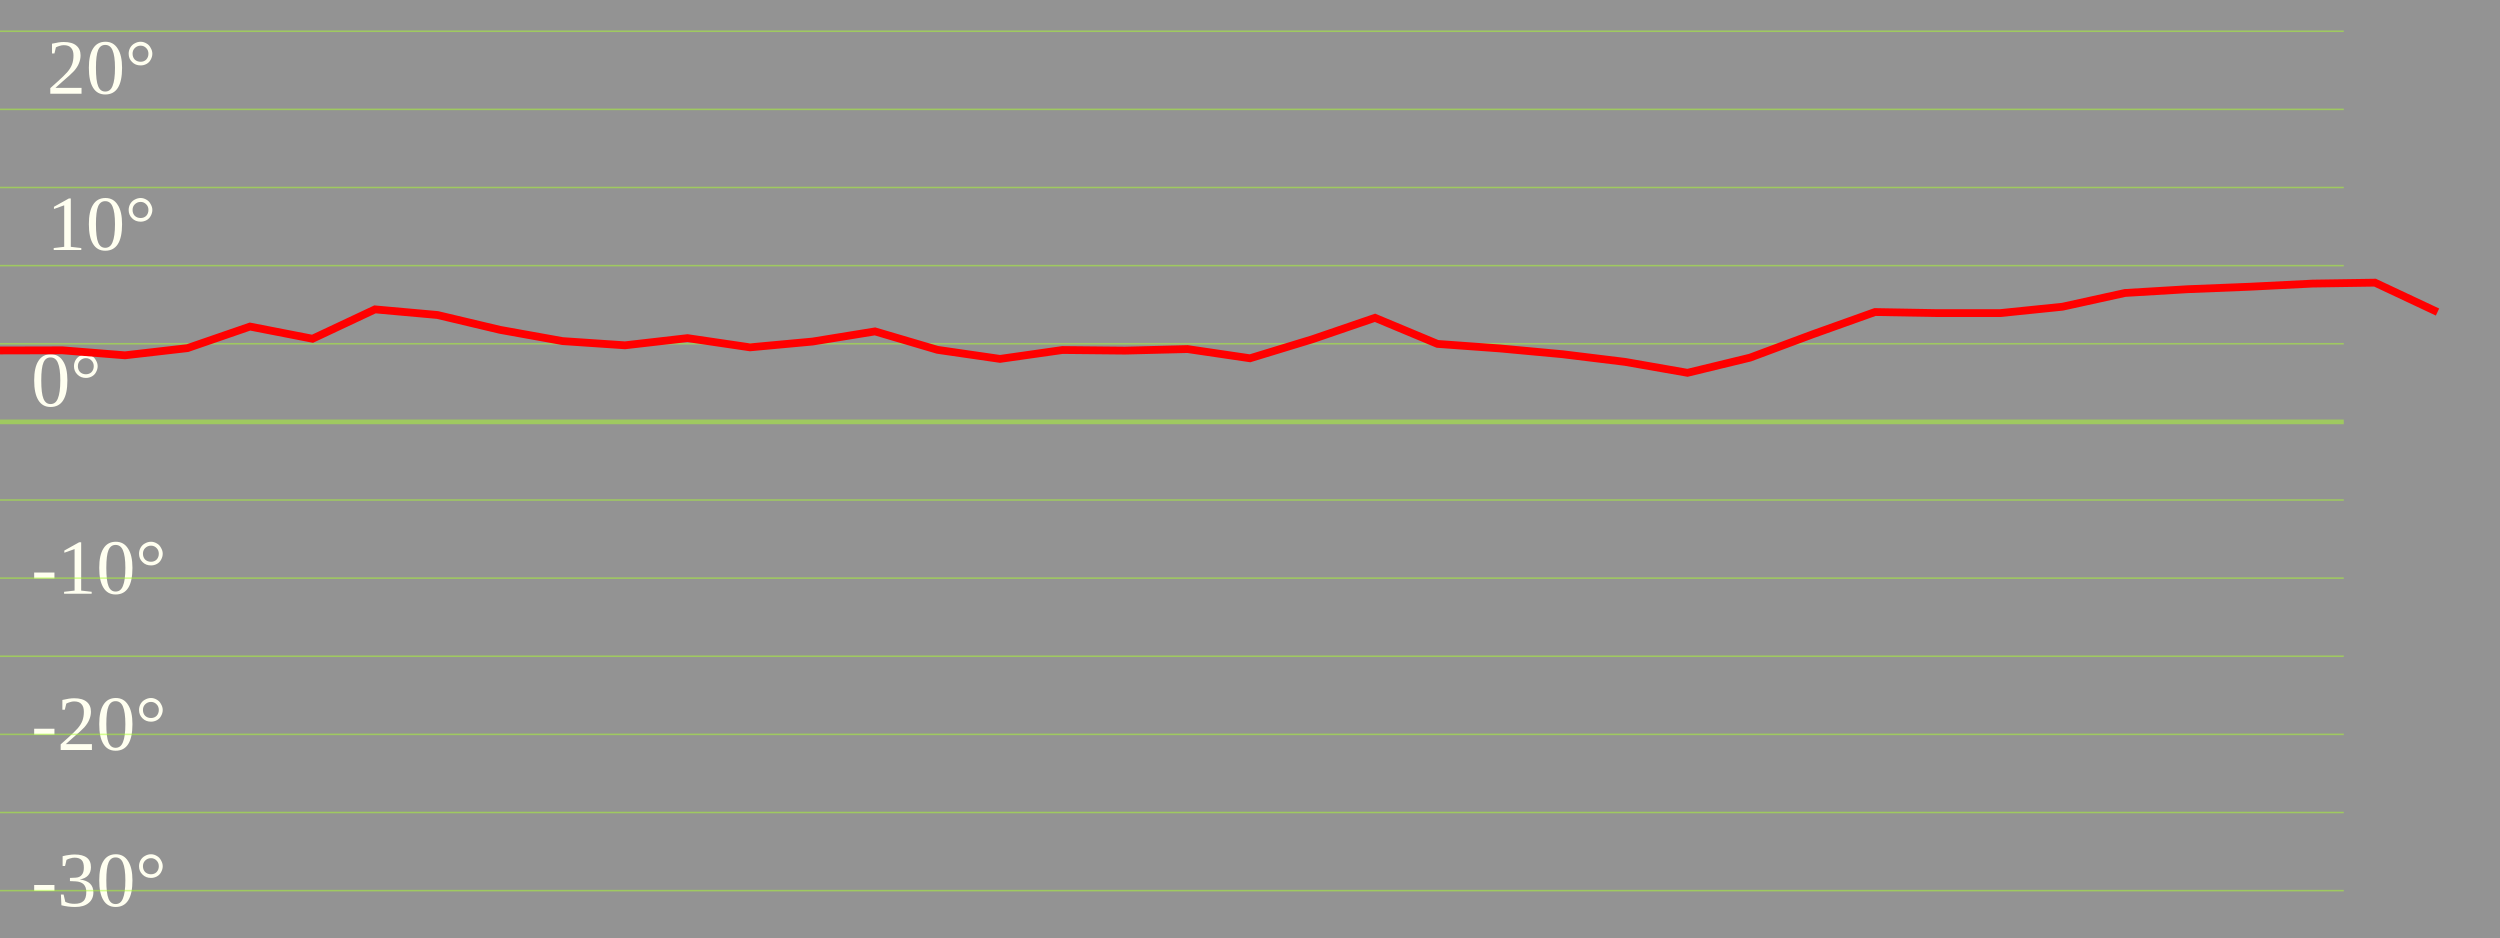
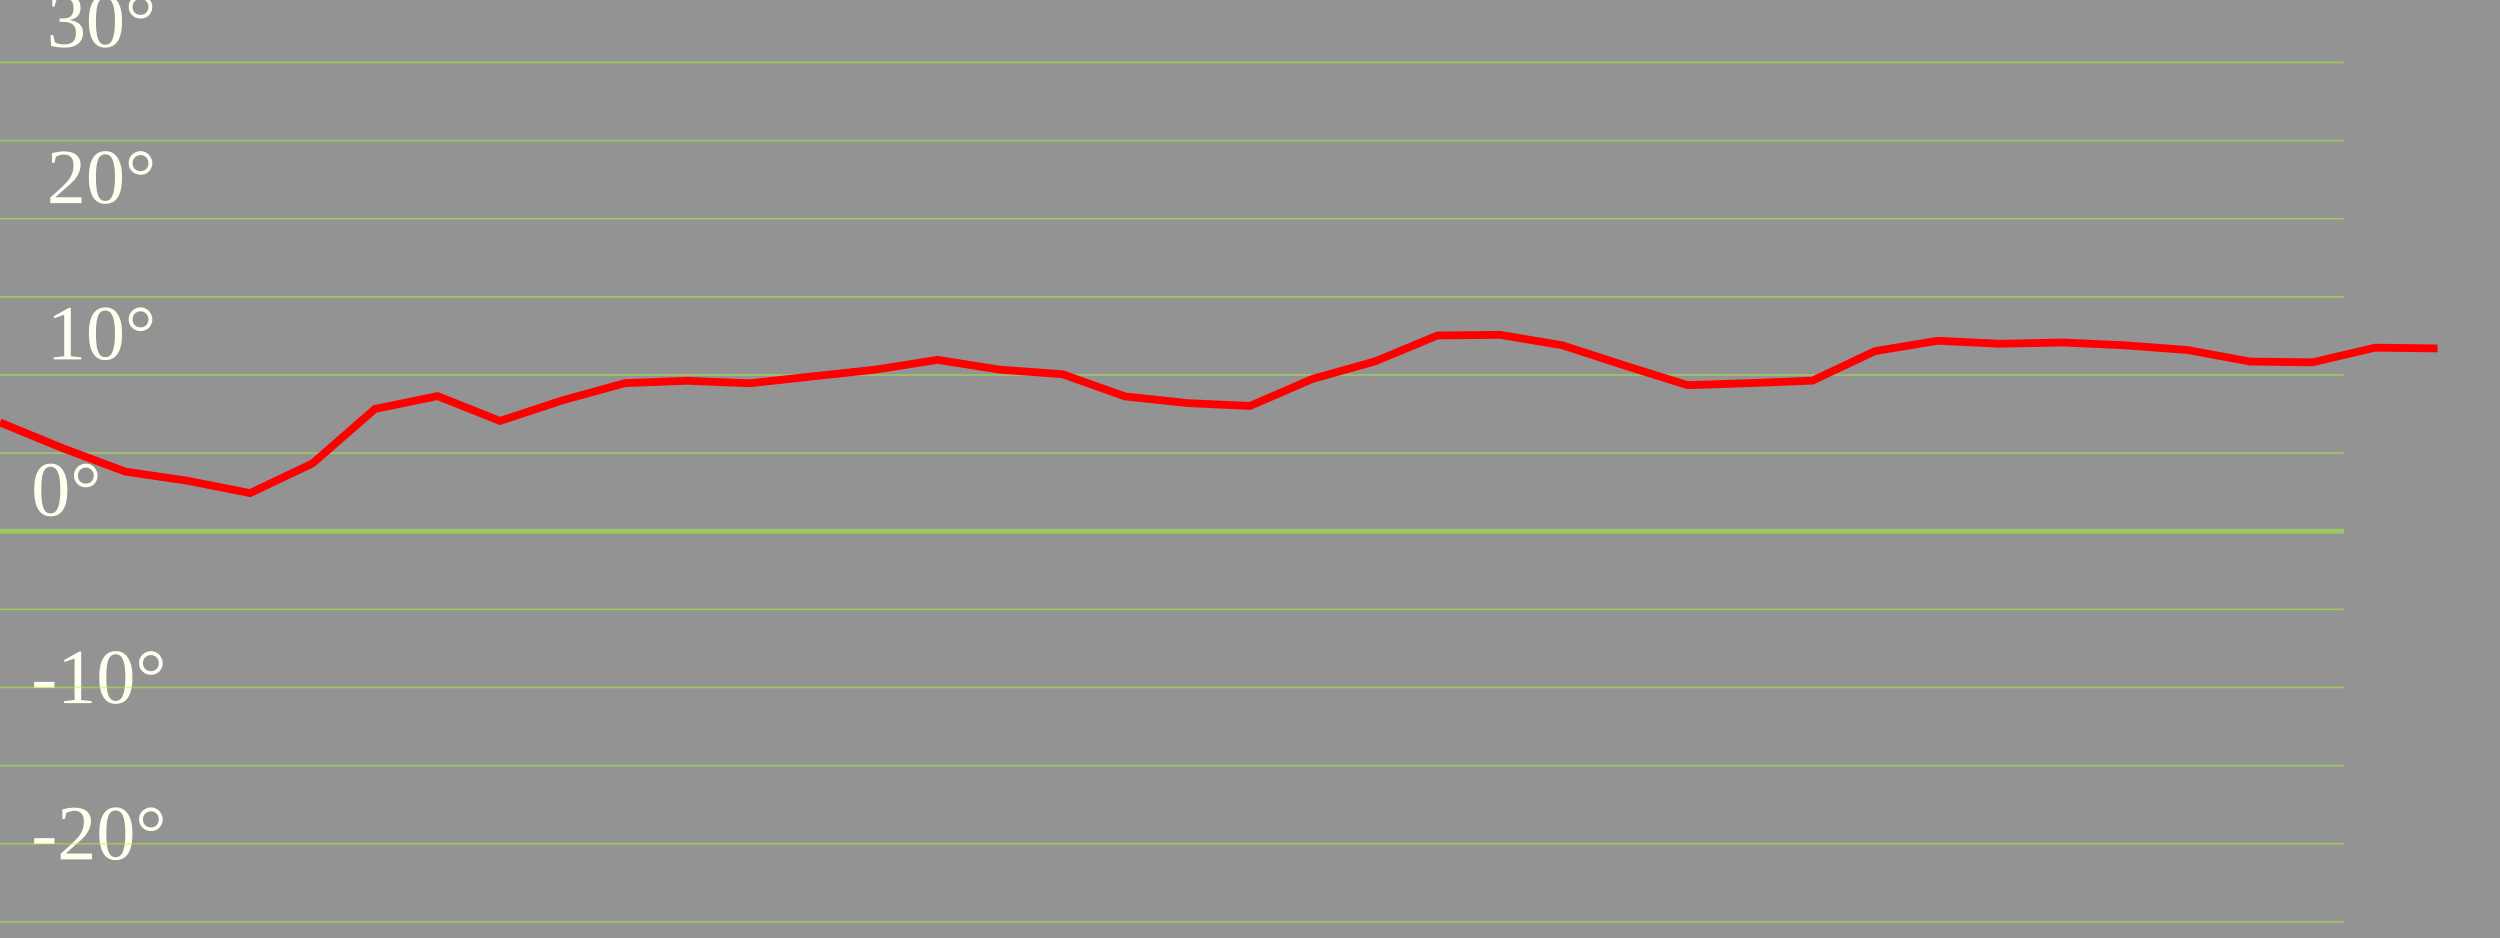
- <svg xmlns="http://www.w3.org/2000/svg" class="svgTest" fill="rgba(40,40,40, 0.5)" viewBox="0 -27 160 60" id="icon">
+ <svg xmlns="http://www.w3.org/2000/svg" class="svgTest" fill="rgba(40,40,40, 0.5)" viewBox="0 -34 160 60" id="icon">
  <rect x="0" y="-50" width="160" height="100" />
  <line x1="0" y1="-45" x2="150" y2="-45" stroke-width=".1" stroke="rgba(173, 255, 47, 0.5)" />
  <line x1="0" y1="-40" x2="150" y2="-40" stroke-width=".1" stroke="rgba(173, 255, 47, 0.5)" />
  <line x1="0" y1="-35" x2="150" y2="-35" stroke-width=".1" stroke="rgba(173, 255, 47, 0.5)" />
  <line x1="0" y1="-30" x2="150" y2="-30" stroke-width=".1" stroke="rgba(173, 255, 47, 0.5)" />
  <line x1="0" y1="-25" x2="150" y2="-25" stroke-width=".1" stroke="rgba(173, 255, 47, 0.5)" />
  <line x1="0" y1="-20" x2="150" y2="-20" stroke-width=".1" stroke="rgba(173, 255, 47, 0.5)" />
  <line x1="0" y1="-15" x2="150" y2="-15" stroke-width=".1" stroke="rgba(173, 255, 47, 0.5)" />
  <line x1="0" y1="-10" x2="150" y2="-10" stroke-width=".1" stroke="rgba(173, 255, 47, 0.5)" />
  <line x1="0" y1="-5" x2="150" y2="-5" stroke-width=".1" stroke="rgba(173, 255, 47, 0.5)" />
  <text x="3" y="-41" font-size="5" fill="#FFFFF0">40°</text>
  <text x="3" y="-31" font-size="5" fill="#FFFFF0">30°</text>
  <text x="3" y="-21" font-size="5" fill="#FFFFF0">20°</text>
  <text x="3" y="-11" font-size="5" fill="#FFFFF0">10°</text>
  <text x="2" y="-1" font-size="5" fill="#FFFFF0">0°</text>
  <text x="2" y="11" font-size="5" fill="#FFFFF0">-10°</text>
  <text x="2" y="21" font-size="5" fill="#FFFFF0">-20°</text>
  <text x="2" y="31" font-size="5" fill="#FFFFF0">-30°</text>
  <text x="2" y="41" font-size="5" fill="#FFFFF0">-40°</text>
  <line x1="0" y1="0" x2="150" y2="0" stroke-width=".3" stroke="rgba(173, 255, 47, 0.5)" />
  <line x1="0" y1="5" x2="150" y2="5" stroke-width=".1" stroke="rgba(173, 255, 47, 0.5)" />
  <line x1="0" y1="10" x2="150" y2="10" stroke-width=".1" stroke="rgba(173, 255, 47, 0.5)" />
  <line x1="0" y1="15" x2="150" y2="15" stroke-width=".1" stroke="rgba(173, 255, 47, 0.5)" />
  <line x1="0" y1="20" x2="150" y2="20" stroke-width=".1" stroke="rgba(173, 255, 47, 0.5)" />
  <line x1="0" y1="25" x2="150" y2="25" stroke-width=".1" stroke="rgba(173, 255, 47, 0.5)" />
  <line x1="0" y1="30" x2="150" y2="30" stroke-width=".1" stroke="rgba(173, 255, 47, 0.5)" />
  <line x1="0" y1="35" x2="150" y2="35" stroke-width=".1" stroke="rgba(173, 255, 47, 0.5)" />
  <line x1="0" y1="40" x2="150" y2="40" stroke-width=".1" stroke="rgba(173, 255, 47, 0.5)" />
  <line x1="0" y1="45" x2="150" y2="45" stroke-width=".1" stroke="rgba(173, 255, 47, 0.5)" />
-   <path d="M0 -4.57L 4 -4.58 L 8 -4.26 L 12 -4.72 L 16 -6.1 L 20 -5.32 L 24 -7.2 L 28 -6.84 L 32 -5.89 L 36 -5.17 L 40 -4.9 L 44 -5.36 L 48 -4.77 L 52 -5.14 L 56 -5.79 L 60 -4.61 L 64 -4.03 L 68 -4.6 L 72 -4.56 L 76 -4.66 L 80 -4.07 L 84 -5.29 L 88 -6.66 L 92 -4.99 L 96 -4.7 L 100 -4.33 L 104 -3.84 L 108 -3.14 L 112 -4.11 L 116 -5.6 L 120 -7.03 L 124 -6.96 L 128 -6.96 L 132 -7.37 L 136 -8.25 L 140 -8.49 L 144 -8.65 L 148 -8.85 L 152 -8.91 L 156 -7.03 " stroke-width=".5" stroke="red" fill="none" />
+   <path d="M0 -6.96L 4 -5.32 L 8 -3.82 L 12 -3.23 L 16 -2.44 L 20 -4.34 L 24 -7.83 L 28 -8.65 L 32 -7.06 L 36 -8.38 L 40 -9.48 L 44 -9.63 L 48 -9.47 L 52 -9.91 L 56 -10.34 L 60 -10.97 L 64 -10.34 L 68 -10.05 L 72 -8.63 L 76 -8.2 L 80 -8.02 L 84 -9.75 L 88 -10.87 L 92 -12.53 L 96 -12.57 L 100 -11.9 L 104 -10.6 L 108 -9.35 L 112 -9.48 L 116 -9.64 L 120 -11.53 L 124 -12.19 L 128 -12 L 132 -12.08 L 136 -11.9 L 140 -11.6 L 144 -10.86 L 148 -10.81 L 152 -11.75 L 156 -11.7 " stroke-width=".5" stroke="red" fill="none" />
</svg>
